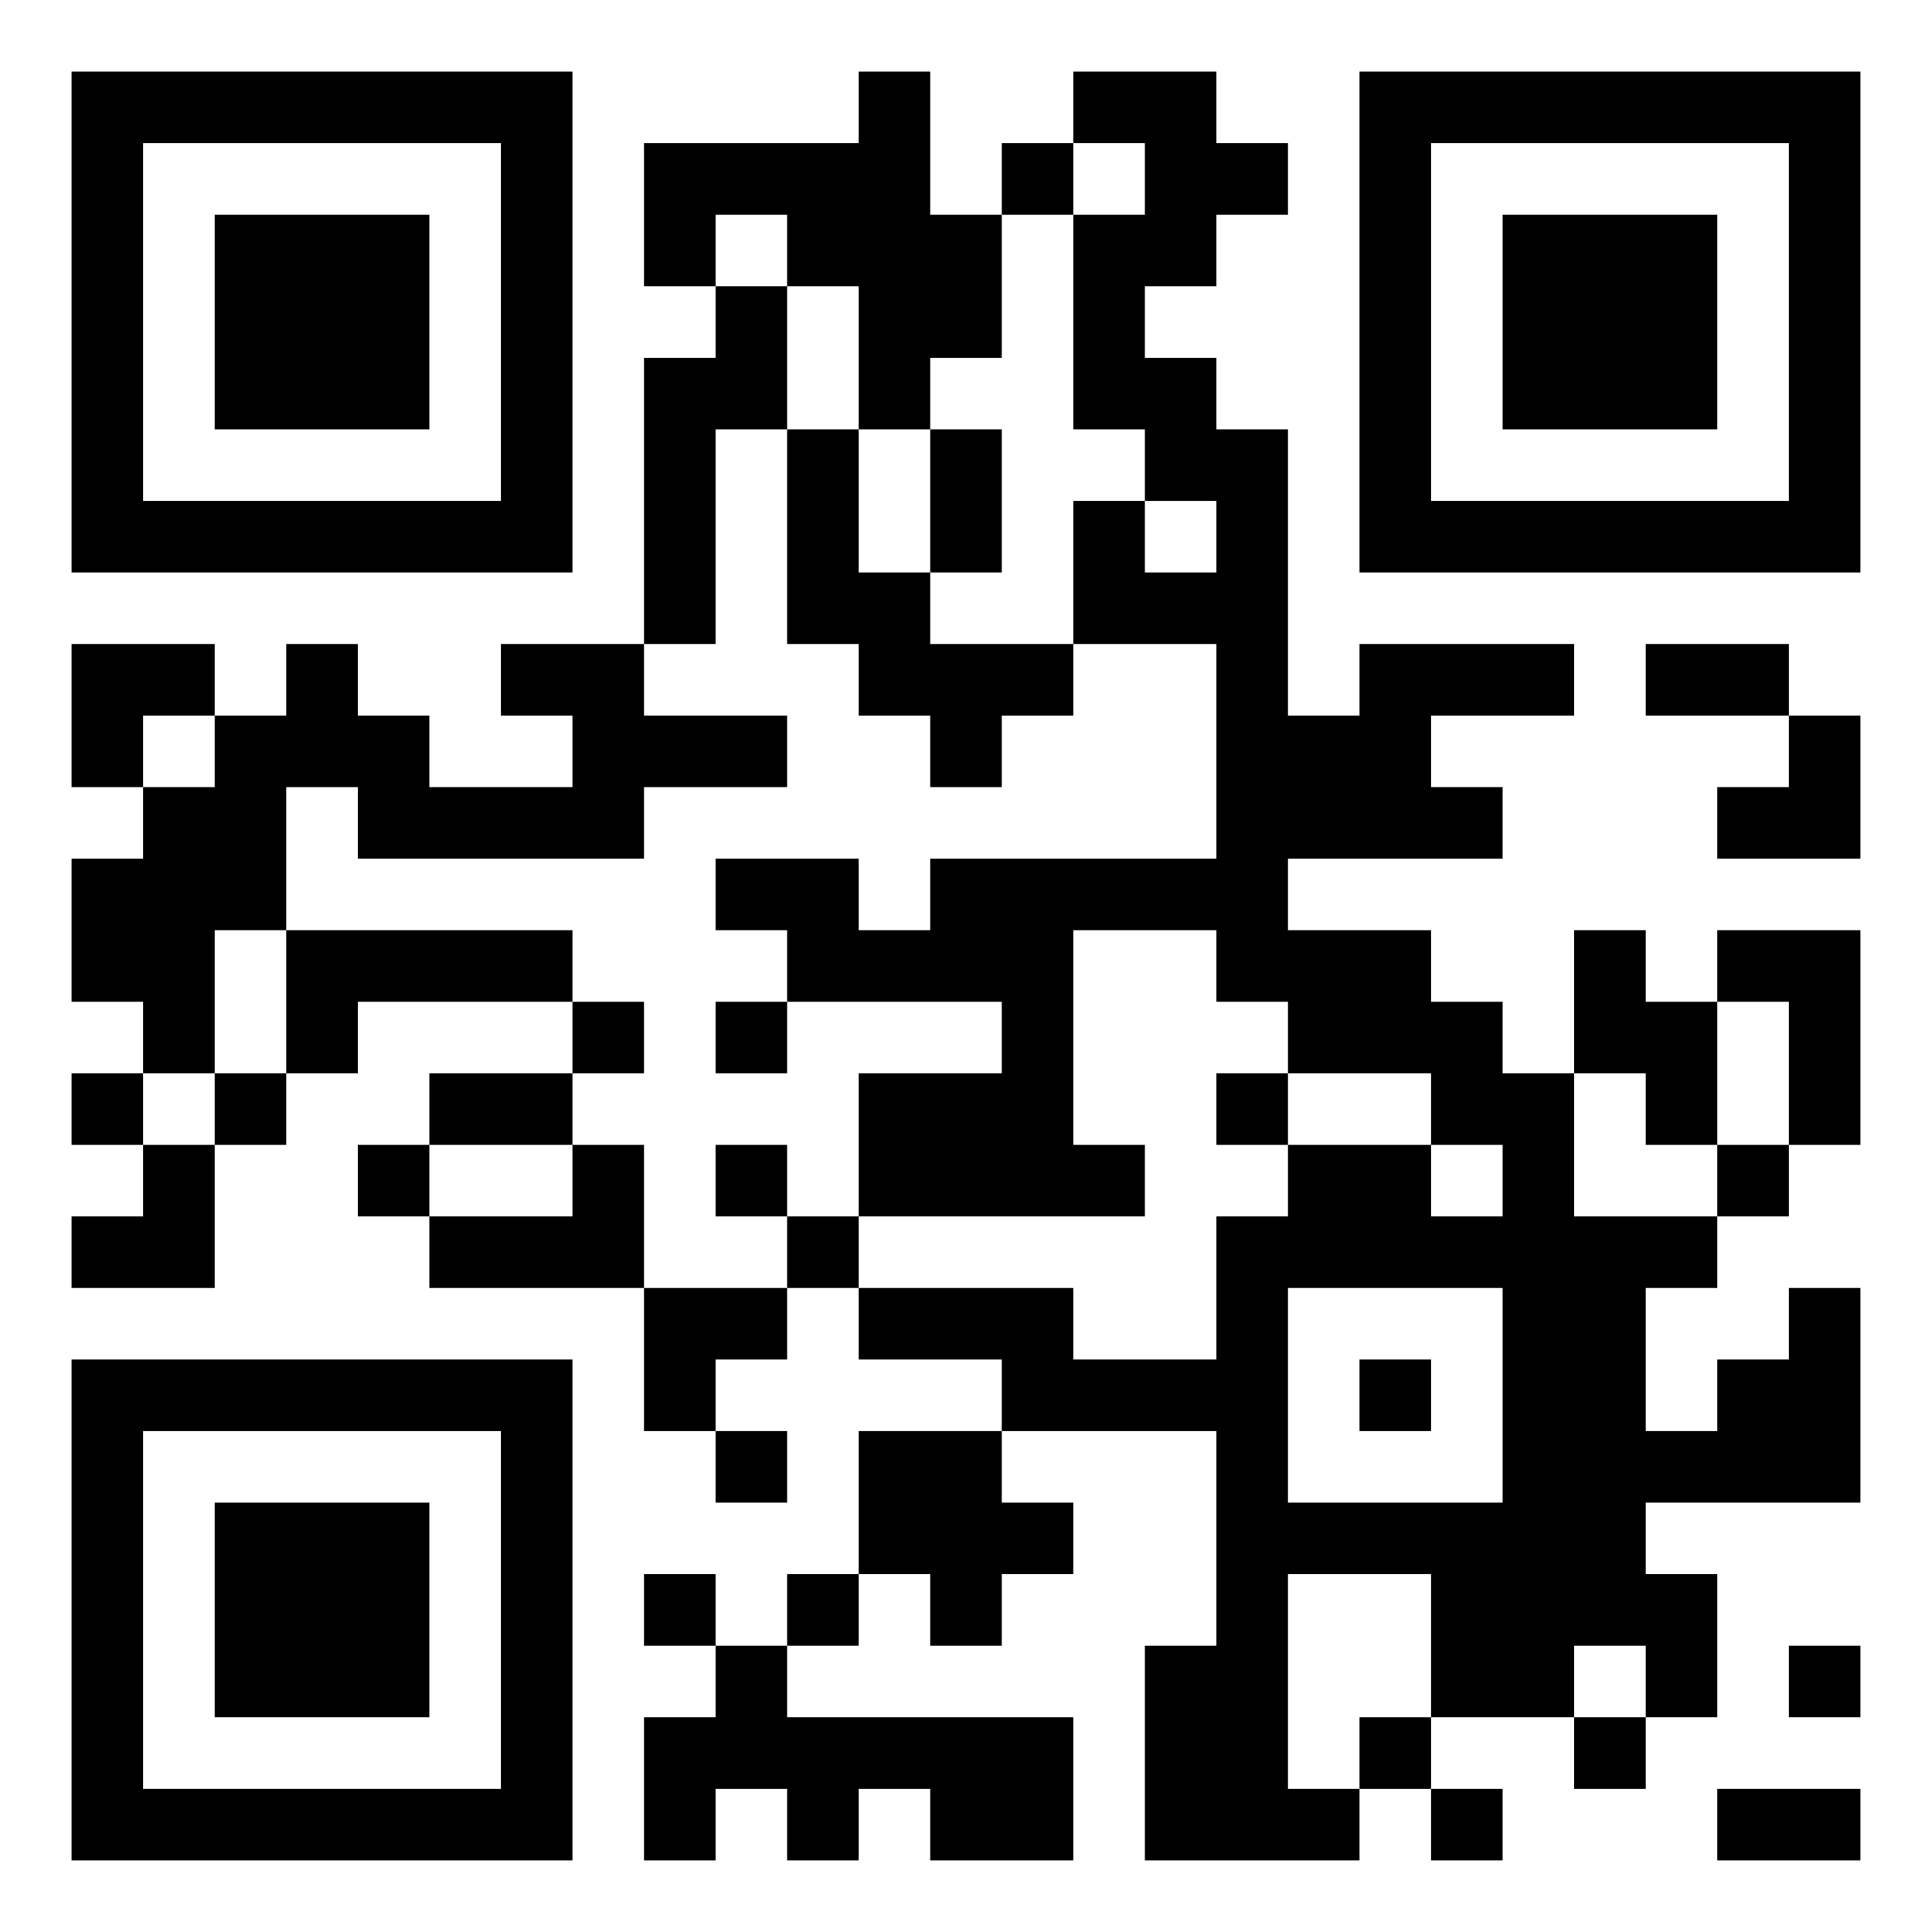
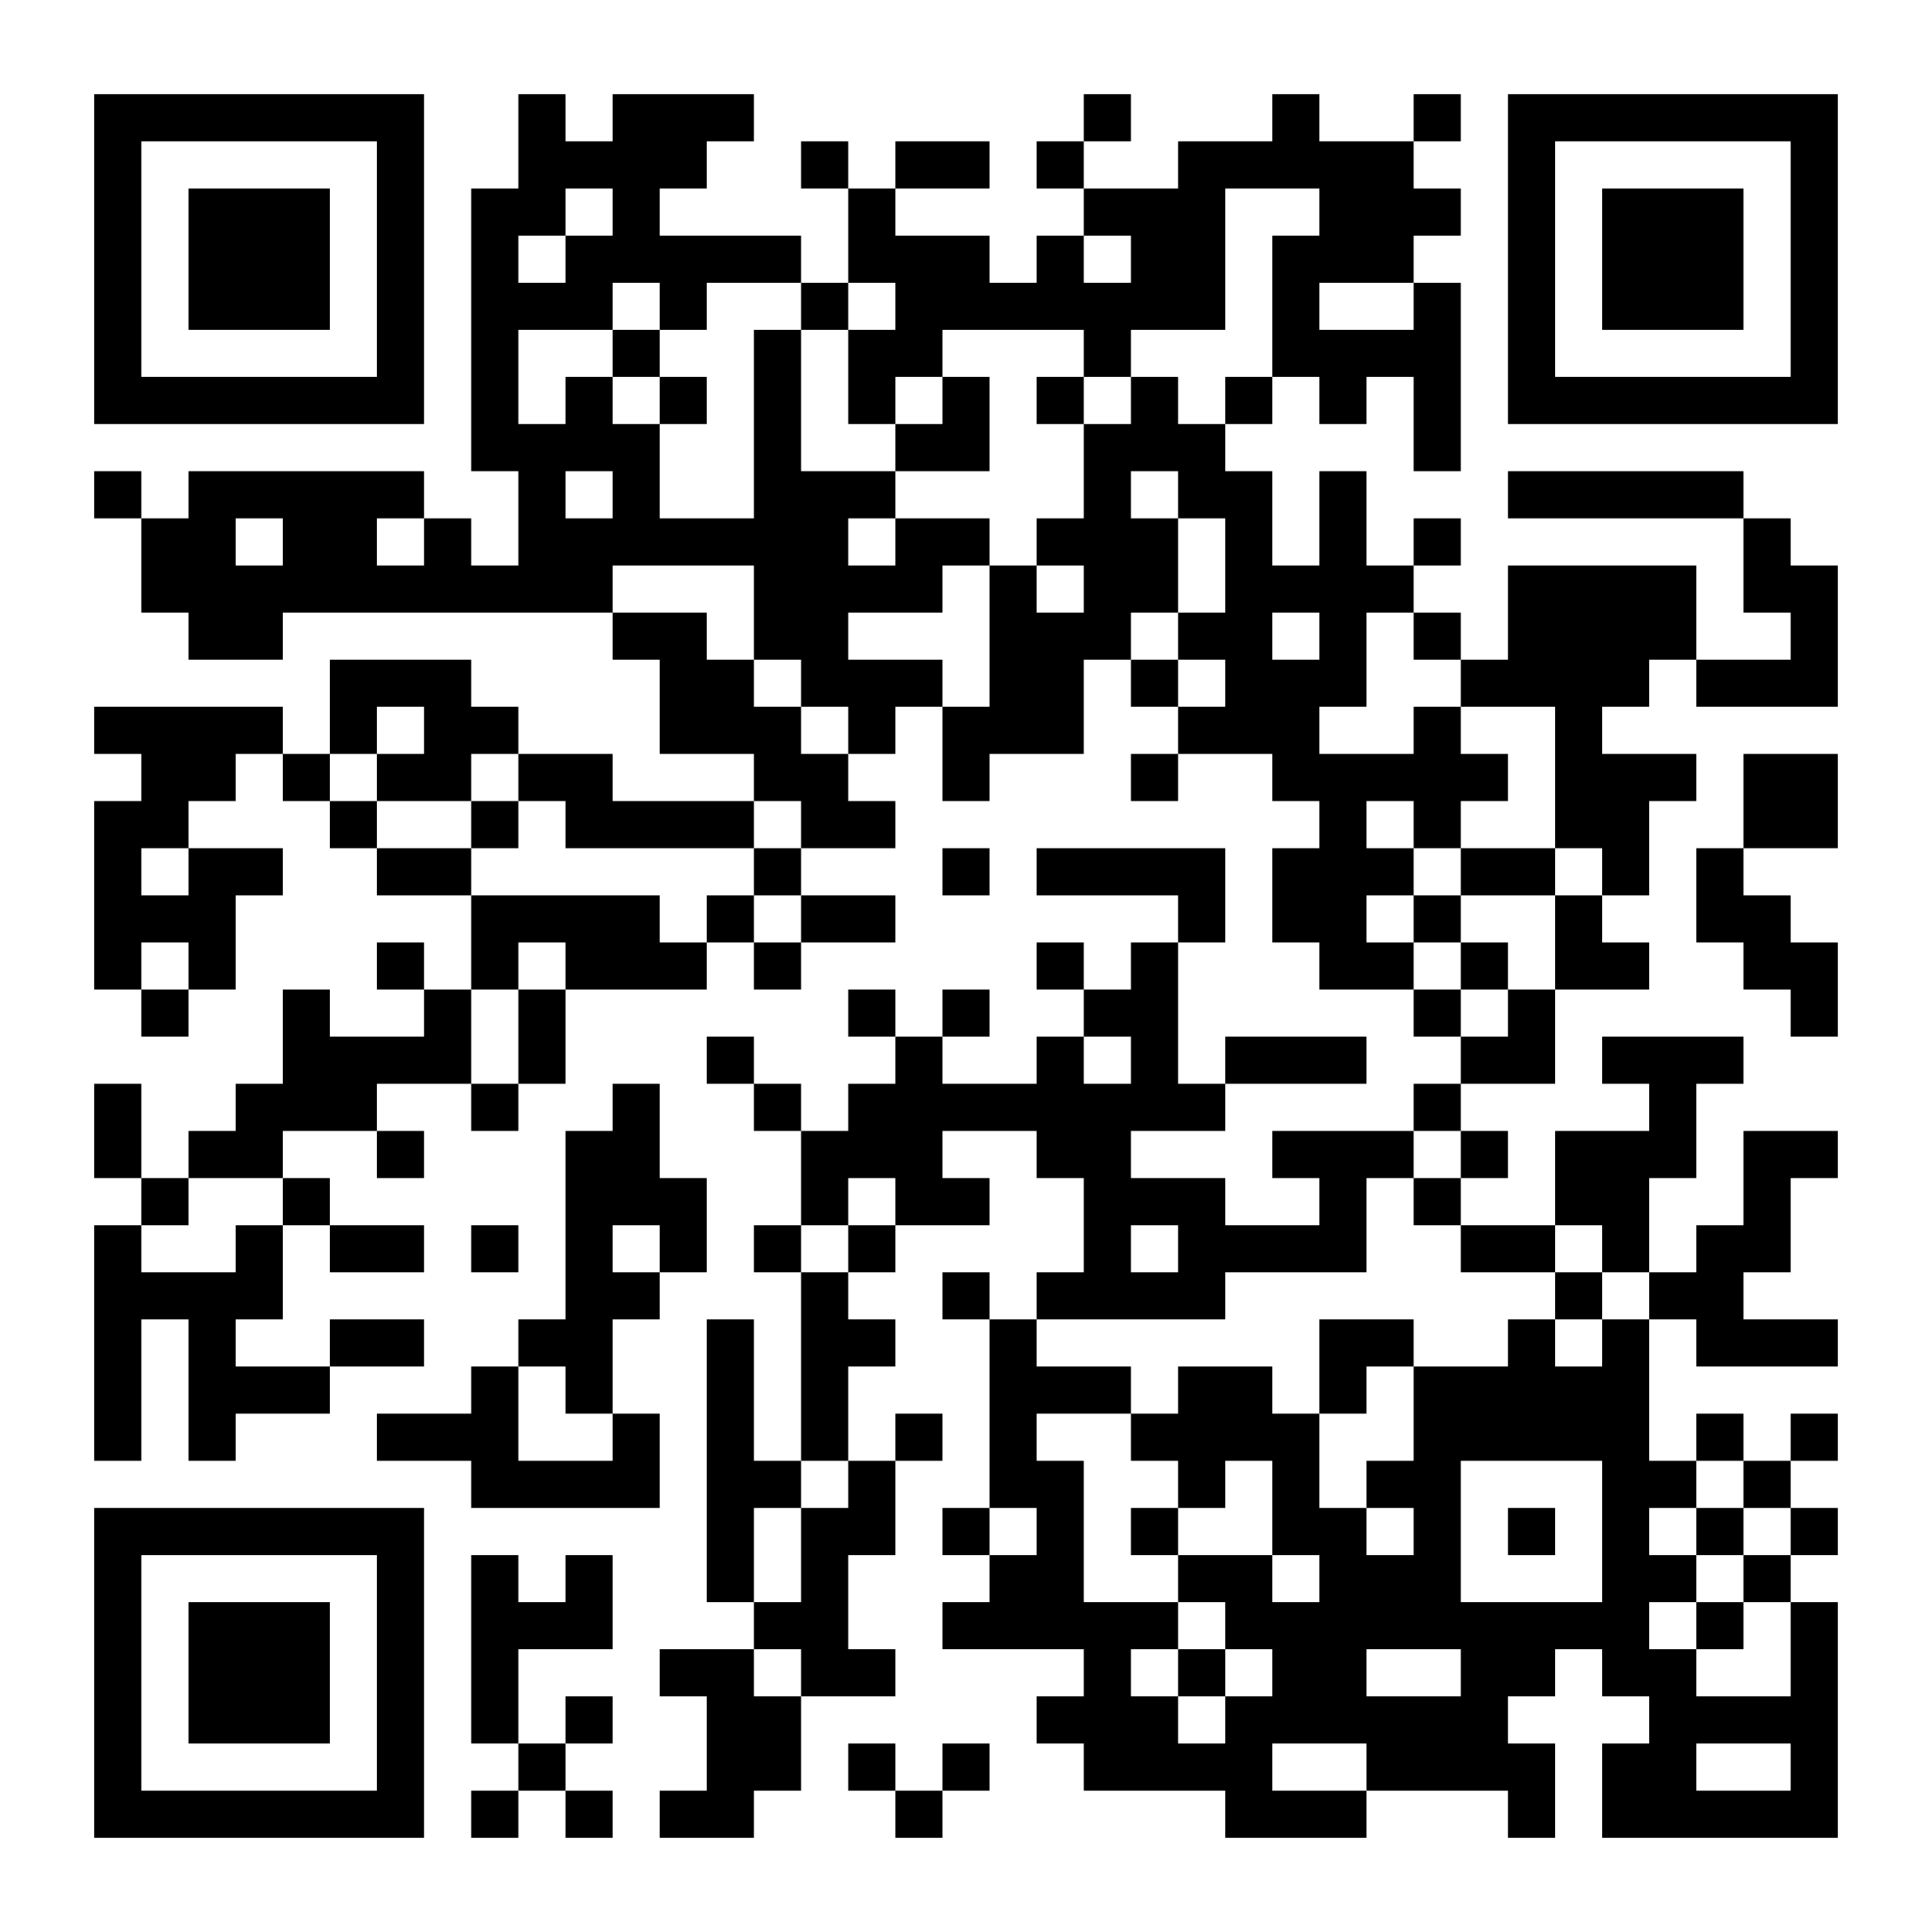
- <svg xmlns="http://www.w3.org/2000/svg" version="1.1" width="300" height="300" viewBox="0 0 300 300">
-   <rect x="0" y="0" width="300" height="300" fill="#ffffff" />
-   <g transform="scale(11.111)">
-     <g transform="translate(1,1)">
-       <path fill-rule="evenodd" d="M11 0L11 1L8 1L8 3L9 3L9 4L8 4L8 8L6 8L6 9L7 9L7 10L5 10L5 9L4 9L4 8L3 8L3 9L2 9L2 8L0 8L0 10L1 10L1 11L0 11L0 13L1 13L1 14L0 14L0 15L1 15L1 16L0 16L0 17L2 17L2 15L3 15L3 14L4 14L4 13L7 13L7 14L5 14L5 15L4 15L4 16L5 16L5 17L8 17L8 19L9 19L9 20L10 20L10 19L9 19L9 18L10 18L10 17L11 17L11 18L13 18L13 19L11 19L11 21L10 21L10 22L9 22L9 21L8 21L8 22L9 22L9 23L8 23L8 25L9 25L9 24L10 24L10 25L11 25L11 24L12 24L12 25L14 25L14 23L10 23L10 22L11 22L11 21L12 21L12 22L13 22L13 21L14 21L14 20L13 20L13 19L16 19L16 22L15 22L15 25L18 25L18 24L19 24L19 25L20 25L20 24L19 24L19 23L21 23L21 24L22 24L22 23L23 23L23 21L22 21L22 20L25 20L25 17L24 17L24 18L23 18L23 19L22 19L22 17L23 17L23 16L24 16L24 15L25 15L25 12L23 12L23 13L22 13L22 12L21 12L21 14L20 14L20 13L19 13L19 12L17 12L17 11L20 11L20 10L19 10L19 9L21 9L21 8L18 8L18 9L17 9L17 5L16 5L16 4L15 4L15 3L16 3L16 2L17 2L17 1L16 1L16 0L14 0L14 1L13 1L13 2L12 2L12 0ZM14 1L14 2L13 2L13 4L12 4L12 5L11 5L11 3L10 3L10 2L9 2L9 3L10 3L10 5L9 5L9 8L8 8L8 9L10 9L10 10L8 10L8 11L4 11L4 10L3 10L3 12L2 12L2 14L1 14L1 15L2 15L2 14L3 14L3 12L7 12L7 13L8 13L8 14L7 14L7 15L5 15L5 16L7 16L7 15L8 15L8 17L10 17L10 16L11 16L11 17L14 17L14 18L16 18L16 16L17 16L17 15L19 15L19 16L20 16L20 15L19 15L19 14L17 14L17 13L16 13L16 12L14 12L14 15L15 15L15 16L11 16L11 14L13 14L13 13L10 13L10 12L9 12L9 11L11 11L11 12L12 12L12 11L16 11L16 8L14 8L14 6L15 6L15 7L16 7L16 6L15 6L15 5L14 5L14 2L15 2L15 1ZM10 5L10 8L11 8L11 9L12 9L12 10L13 10L13 9L14 9L14 8L12 8L12 7L13 7L13 5L12 5L12 7L11 7L11 5ZM22 8L22 9L24 9L24 10L23 10L23 11L25 11L25 9L24 9L24 8ZM1 9L1 10L2 10L2 9ZM9 13L9 14L10 14L10 13ZM23 13L23 15L22 15L22 14L21 14L21 16L23 16L23 15L24 15L24 13ZM16 14L16 15L17 15L17 14ZM9 15L9 16L10 16L10 15ZM17 17L17 20L20 20L20 17ZM18 18L18 19L19 19L19 18ZM17 21L17 24L18 24L18 23L19 23L19 21ZM21 22L21 23L22 23L22 22ZM24 22L24 23L25 23L25 22ZM23 24L23 25L25 25L25 24ZM0 0L0 7L7 7L7 0ZM1 1L1 6L6 6L6 1ZM2 2L2 5L5 5L5 2ZM25 0L18 0L18 7L25 7ZM24 1L19 1L19 6L24 6ZM23 2L20 2L20 5L23 5ZM0 25L7 25L7 18L0 18ZM1 24L6 24L6 19L1 19ZM2 23L5 23L5 20L2 20Z" fill="#000000" />
-     </g>
-   </g>
+ <svg xmlns="http://www.w3.org/2000/svg" width="300" height="300" version="1.1" viewBox="0 0 41 41">
+   <rect fill="white" x="0" y="0" width="100%" height="100%" />
+   <path d="M2,2H3V3H2zM3,2H4V3H3zM4,2H5V3H4zM5,2H6V3H5zM6,2H7V3H6zM7,2H8V3H7zM8,2H9V3H8zM11,2H12V3H11zM13,2H14V3H13zM14,2H15V3H14zM15,2H16V3H15zM23,2H24V3H23zM27,2H28V3H27zM30,2H31V3H30zM32,2H33V3H32zM33,2H34V3H33zM34,2H35V3H34zM35,2H36V3H35zM36,2H37V3H36zM37,2H38V3H37zM38,2H39V3H38zM2,3H3V4H2zM8,3H9V4H8zM11,3H12V4H11zM12,3H13V4H12zM13,3H14V4H13zM14,3H15V4H14zM17,3H18V4H17zM19,3H20V4H19zM20,3H21V4H20zM22,3H23V4H22zM25,3H26V4H25zM26,3H27V4H26zM27,3H28V4H27zM28,3H29V4H28zM29,3H30V4H29zM32,3H33V4H32zM38,3H39V4H38zM2,4H3V5H2zM4,4H5V5H4zM5,4H6V5H5zM6,4H7V5H6zM8,4H9V5H8zM10,4H11V5H10zM11,4H12V5H11zM13,4H14V5H13zM18,4H19V5H18zM23,4H24V5H23zM24,4H25V5H24zM25,4H26V5H25zM28,4H29V5H28zM29,4H30V5H29zM30,4H31V5H30zM32,4H33V5H32zM34,4H35V5H34zM35,4H36V5H35zM36,4H37V5H36zM38,4H39V5H38zM2,5H3V6H2zM4,5H5V6H4zM5,5H6V6H5zM6,5H7V6H6zM8,5H9V6H8zM10,5H11V6H10zM12,5H13V6H12zM13,5H14V6H13zM14,5H15V6H14zM15,5H16V6H15zM16,5H17V6H16zM18,5H19V6H18zM19,5H20V6H19zM20,5H21V6H20zM22,5H23V6H22zM24,5H25V6H24zM25,5H26V6H25zM27,5H28V6H27zM28,5H29V6H28zM29,5H30V6H29zM32,5H33V6H32zM34,5H35V6H34zM35,5H36V6H35zM36,5H37V6H36zM38,5H39V6H38zM2,6H3V7H2zM4,6H5V7H4zM5,6H6V7H5zM6,6H7V7H6zM8,6H9V7H8zM10,6H11V7H10zM11,6H12V7H11zM12,6H13V7H12zM14,6H15V7H14zM17,6H18V7H17zM19,6H20V7H19zM20,6H21V7H20zM21,6H22V7H21zM22,6H23V7H22zM23,6H24V7H23zM24,6H25V7H24zM25,6H26V7H25zM27,6H28V7H27zM30,6H31V7H30zM32,6H33V7H32zM34,6H35V7H34zM35,6H36V7H35zM36,6H37V7H36zM38,6H39V7H38zM2,7H3V8H2zM8,7H9V8H8zM10,7H11V8H10zM13,7H14V8H13zM16,7H17V8H16zM18,7H19V8H18zM19,7H20V8H19zM23,7H24V8H23zM27,7H28V8H27zM28,7H29V8H28zM29,7H30V8H29zM30,7H31V8H30zM32,7H33V8H32zM38,7H39V8H38zM2,8H3V9H2zM3,8H4V9H3zM4,8H5V9H4zM5,8H6V9H5zM6,8H7V9H6zM7,8H8V9H7zM8,8H9V9H8zM10,8H11V9H10zM12,8H13V9H12zM14,8H15V9H14zM16,8H17V9H16zM18,8H19V9H18zM20,8H21V9H20zM22,8H23V9H22zM24,8H25V9H24zM26,8H27V9H26zM28,8H29V9H28zM30,8H31V9H30zM32,8H33V9H32zM33,8H34V9H33zM34,8H35V9H34zM35,8H36V9H35zM36,8H37V9H36zM37,8H38V9H37zM38,8H39V9H38zM10,9H11V10H10zM11,9H12V10H11zM12,9H13V10H12zM13,9H14V10H13zM16,9H17V10H16zM19,9H20V10H19zM20,9H21V10H20zM23,9H24V10H23zM24,9H25V10H24zM25,9H26V10H25zM30,9H31V10H30zM2,10H3V11H2zM4,10H5V11H4zM5,10H6V11H5zM6,10H7V11H6zM7,10H8V11H7zM8,10H9V11H8zM11,10H12V11H11zM13,10H14V11H13zM16,10H17V11H16zM17,10H18V11H17zM18,10H19V11H18zM23,10H24V11H23zM25,10H26V11H25zM26,10H27V11H26zM28,10H29V11H28zM32,10H33V11H32zM33,10H34V11H33zM34,10H35V11H34zM35,10H36V11H35zM36,10H37V11H36zM3,11H4V12H3zM4,11H5V12H4zM6,11H7V12H6zM7,11H8V12H7zM9,11H10V12H9zM11,11H12V12H11zM12,11H13V12H12zM13,11H14V12H13zM14,11H15V12H14zM15,11H16V12H15zM16,11H17V12H16zM17,11H18V12H17zM19,11H20V12H19zM20,11H21V12H20zM22,11H23V12H22zM23,11H24V12H23zM24,11H25V12H24zM26,11H27V12H26zM28,11H29V12H28zM30,11H31V12H30zM37,11H38V12H37zM3,12H4V13H3zM4,12H5V13H4zM5,12H6V13H5zM6,12H7V13H6zM7,12H8V13H7zM8,12H9V13H8zM9,12H10V13H9zM10,12H11V13H10zM11,12H12V13H11zM12,12H13V13H12zM16,12H17V13H16zM17,12H18V13H17zM18,12H19V13H18zM19,12H20V13H19zM21,12H22V13H21zM23,12H24V13H23zM24,12H25V13H24zM26,12H27V13H26zM27,12H28V13H27zM28,12H29V13H28zM29,12H30V13H29zM32,12H33V13H32zM33,12H34V13H33zM34,12H35V13H34zM35,12H36V13H35zM37,12H38V13H37zM38,12H39V13H38zM4,13H5V14H4zM5,13H6V14H5zM13,13H14V14H13zM14,13H15V14H14zM16,13H17V14H16zM17,13H18V14H17zM21,13H22V14H21zM22,13H23V14H22zM23,13H24V14H23zM25,13H26V14H25zM26,13H27V14H26zM28,13H29V14H28zM30,13H31V14H30zM32,13H33V14H32zM33,13H34V14H33zM34,13H35V14H34zM35,13H36V14H35zM38,13H39V14H38zM7,14H8V15H7zM8,14H9V15H8zM9,14H10V15H9zM14,14H15V15H14zM15,14H16V15H15zM17,14H18V15H17zM18,14H19V15H18zM19,14H20V15H19zM21,14H22V15H21zM22,14H23V15H22zM24,14H25V15H24zM26,14H27V15H26zM27,14H28V15H27zM28,14H29V15H28zM31,14H32V15H31zM32,14H33V15H32zM33,14H34V15H33zM34,14H35V15H34zM36,14H37V15H36zM37,14H38V15H37zM38,14H39V15H38zM2,15H3V16H2zM3,15H4V16H3zM4,15H5V16H4zM5,15H6V16H5zM7,15H8V16H7zM9,15H10V16H9zM10,15H11V16H10zM14,15H15V16H14zM15,15H16V16H15zM16,15H17V16H16zM18,15H19V16H18zM20,15H21V16H20zM21,15H22V16H21zM22,15H23V16H22zM25,15H26V16H25zM26,15H27V16H26zM27,15H28V16H27zM30,15H31V16H30zM33,15H34V16H33zM3,16H4V17H3zM4,16H5V17H4zM6,16H7V17H6zM8,16H9V17H8zM9,16H10V17H9zM11,16H12V17H11zM12,16H13V17H12zM16,16H17V17H16zM17,16H18V17H17zM20,16H21V17H20zM24,16H25V17H24zM27,16H28V17H27zM28,16H29V17H28zM29,16H30V17H29zM30,16H31V17H30zM31,16H32V17H31zM33,16H34V17H33zM34,16H35V17H34zM35,16H36V17H35zM37,16H38V17H37zM38,16H39V17H38zM2,17H3V18H2zM3,17H4V18H3zM7,17H8V18H7zM10,17H11V18H10zM12,17H13V18H12zM13,17H14V18H13zM14,17H15V18H14zM15,17H16V18H15zM17,17H18V18H17zM18,17H19V18H18zM28,17H29V18H28zM30,17H31V18H30zM33,17H34V18H33zM34,17H35V18H34zM37,17H38V18H37zM38,17H39V18H38zM2,18H3V19H2zM4,18H5V19H4zM5,18H6V19H5zM8,18H9V19H8zM9,18H10V19H9zM16,18H17V19H16zM20,18H21V19H20zM22,18H23V19H22zM23,18H24V19H23zM24,18H25V19H24zM25,18H26V19H25zM27,18H28V19H27zM28,18H29V19H28zM29,18H30V19H29zM31,18H32V19H31zM32,18H33V19H32zM34,18H35V19H34zM36,18H37V19H36zM2,19H3V20H2zM3,19H4V20H3zM4,19H5V20H4zM10,19H11V20H10zM11,19H12V20H11zM12,19H13V20H12zM13,19H14V20H13zM15,19H16V20H15zM17,19H18V20H17zM18,19H19V20H18zM25,19H26V20H25zM27,19H28V20H27zM28,19H29V20H28zM30,19H31V20H30zM33,19H34V20H33zM36,19H37V20H36zM37,19H38V20H37zM2,20H3V21H2zM4,20H5V21H4zM8,20H9V21H8zM10,20H11V21H10zM12,20H13V21H12zM13,20H14V21H13zM14,20H15V21H14zM16,20H17V21H16zM22,20H23V21H22zM24,20H25V21H24zM28,20H29V21H28zM29,20H30V21H29zM31,20H32V21H31zM33,20H34V21H33zM34,20H35V21H34zM37,20H38V21H37zM38,20H39V21H38zM3,21H4V22H3zM6,21H7V22H6zM9,21H10V22H9zM11,21H12V22H11zM18,21H19V22H18zM20,21H21V22H20zM23,21H24V22H23zM24,21H25V22H24zM30,21H31V22H30zM32,21H33V22H32zM38,21H39V22H38zM6,22H7V23H6zM7,22H8V23H7zM8,22H9V23H8zM9,22H10V23H9zM11,22H12V23H11zM15,22H16V23H15zM19,22H20V23H19zM22,22H23V23H22zM24,22H25V23H24zM26,22H27V23H26zM27,22H28V23H27zM28,22H29V23H28zM31,22H32V23H31zM32,22H33V23H32zM34,22H35V23H34zM35,22H36V23H35zM36,22H37V23H36zM2,23H3V24H2zM5,23H6V24H5zM6,23H7V24H6zM7,23H8V24H7zM10,23H11V24H10zM13,23H14V24H13zM16,23H17V24H16zM18,23H19V24H18zM19,23H20V24H19zM20,23H21V24H20zM21,23H22V24H21zM22,23H23V24H22zM23,23H24V24H23zM24,23H25V24H24zM25,23H26V24H25zM30,23H31V24H30zM35,23H36V24H35zM2,24H3V25H2zM4,24H5V25H4zM5,24H6V25H5zM8,24H9V25H8zM12,24H13V25H12zM13,24H14V25H13zM17,24H18V25H17zM18,24H19V25H18zM19,24H20V25H19zM22,24H23V25H22zM23,24H24V25H23zM27,24H28V25H27zM28,24H29V25H28zM29,24H30V25H29zM31,24H32V25H31zM33,24H34V25H33zM34,24H35V25H34zM35,24H36V25H35zM37,24H38V25H37zM38,24H39V25H38zM3,25H4V26H3zM6,25H7V26H6zM12,25H13V26H12zM13,25H14V26H13zM14,25H15V26H14zM17,25H18V26H17zM19,25H20V26H19zM20,25H21V26H20zM23,25H24V26H23zM24,25H25V26H24zM25,25H26V26H25zM28,25H29V26H28zM30,25H31V26H30zM33,25H34V26H33zM34,25H35V26H34zM37,25H38V26H37zM2,26H3V27H2zM5,26H6V27H5zM7,26H8V27H7zM8,26H9V27H8zM10,26H11V27H10zM12,26H13V27H12zM14,26H15V27H14zM16,26H17V27H16zM18,26H19V27H18zM23,26H24V27H23zM25,26H26V27H25zM26,26H27V27H26zM27,26H28V27H27zM28,26H29V27H28zM31,26H32V27H31zM32,26H33V27H32zM34,26H35V27H34zM36,26H37V27H36zM37,26H38V27H37zM2,27H3V28H2zM3,27H4V28H3zM4,27H5V28H4zM5,27H6V28H5zM12,27H13V28H12zM13,27H14V28H13zM17,27H18V28H17zM20,27H21V28H20zM22,27H23V28H22zM23,27H24V28H23zM24,27H25V28H24zM25,27H26V28H25zM33,27H34V28H33zM35,27H36V28H35zM36,27H37V28H36zM2,28H3V29H2zM4,28H5V29H4zM7,28H8V29H7zM8,28H9V29H8zM11,28H12V29H11zM12,28H13V29H12zM15,28H16V29H15zM17,28H18V29H17zM18,28H19V29H18zM21,28H22V29H21zM28,28H29V29H28zM29,28H30V29H29zM32,28H33V29H32zM34,28H35V29H34zM36,28H37V29H36zM37,28H38V29H37zM38,28H39V29H38zM2,29H3V30H2zM4,29H5V30H4zM5,29H6V30H5zM6,29H7V30H6zM10,29H11V30H10zM12,29H13V30H12zM15,29H16V30H15zM17,29H18V30H17zM21,29H22V30H21zM22,29H23V30H22zM23,29H24V30H23zM25,29H26V30H25zM26,29H27V30H26zM28,29H29V30H28zM30,29H31V30H30zM31,29H32V30H31zM32,29H33V30H32zM33,29H34V30H33zM34,29H35V30H34zM2,30H3V31H2zM4,30H5V31H4zM8,30H9V31H8zM9,30H10V31H9zM10,30H11V31H10zM13,30H14V31H13zM15,30H16V31H15zM17,30H18V31H17zM19,30H20V31H19zM21,30H22V31H21zM24,30H25V31H24zM25,30H26V31H25zM26,30H27V31H26zM27,30H28V31H27zM30,30H31V31H30zM31,30H32V31H31zM32,30H33V31H32zM33,30H34V31H33zM34,30H35V31H34zM36,30H37V31H36zM38,30H39V31H38zM10,31H11V32H10zM11,31H12V32H11zM12,31H13V32H12zM13,31H14V32H13zM15,31H16V32H15zM16,31H17V32H16zM18,31H19V32H18zM21,31H22V32H21zM22,31H23V32H22zM25,31H26V32H25zM27,31H28V32H27zM29,31H30V32H29zM30,31H31V32H30zM34,31H35V32H34zM35,31H36V32H35zM37,31H38V32H37zM2,32H3V33H2zM3,32H4V33H3zM4,32H5V33H4zM5,32H6V33H5zM6,32H7V33H6zM7,32H8V33H7zM8,32H9V33H8zM15,32H16V33H15zM17,32H18V33H17zM18,32H19V33H18zM20,32H21V33H20zM22,32H23V33H22zM24,32H25V33H24zM27,32H28V33H27zM28,32H29V33H28zM30,32H31V33H30zM32,32H33V33H32zM34,32H35V33H34zM36,32H37V33H36zM38,32H39V33H38zM2,33H3V34H2zM8,33H9V34H8zM10,33H11V34H10zM12,33H13V34H12zM15,33H16V34H15zM17,33H18V34H17zM21,33H22V34H21zM22,33H23V34H22zM25,33H26V34H25zM26,33H27V34H26zM28,33H29V34H28zM29,33H30V34H29zM30,33H31V34H30zM34,33H35V34H34zM35,33H36V34H35zM37,33H38V34H37zM2,34H3V35H2zM4,34H5V35H4zM5,34H6V35H5zM6,34H7V35H6zM8,34H9V35H8zM10,34H11V35H10zM11,34H12V35H11zM12,34H13V35H12zM16,34H17V35H16zM17,34H18V35H17zM20,34H21V35H20zM21,34H22V35H21zM22,34H23V35H22zM23,34H24V35H23zM24,34H25V35H24zM26,34H27V35H26zM27,34H28V35H27zM28,34H29V35H28zM29,34H30V35H29zM30,34H31V35H30zM31,34H32V35H31zM32,34H33V35H32zM33,34H34V35H33zM34,34H35V35H34zM36,34H37V35H36zM38,34H39V35H38zM2,35H3V36H2zM4,35H5V36H4zM5,35H6V36H5zM6,35H7V36H6zM8,35H9V36H8zM10,35H11V36H10zM14,35H15V36H14zM15,35H16V36H15zM17,35H18V36H17zM18,35H19V36H18zM23,35H24V36H23zM25,35H26V36H25zM27,35H28V36H27zM28,35H29V36H28zM31,35H32V36H31zM32,35H33V36H32zM34,35H35V36H34zM35,35H36V36H35zM38,35H39V36H38zM2,36H3V37H2zM4,36H5V37H4zM5,36H6V37H5zM6,36H7V37H6zM8,36H9V37H8zM10,36H11V37H10zM12,36H13V37H12zM15,36H16V37H15zM16,36H17V37H16zM22,36H23V37H22zM23,36H24V37H23zM24,36H25V37H24zM26,36H27V37H26zM27,36H28V37H27zM28,36H29V37H28zM29,36H30V37H29zM30,36H31V37H30zM31,36H32V37H31zM35,36H36V37H35zM36,36H37V37H36zM37,36H38V37H37zM38,36H39V37H38zM2,37H3V38H2zM8,37H9V38H8zM11,37H12V38H11zM15,37H16V38H15zM16,37H17V38H16zM18,37H19V38H18zM20,37H21V38H20zM23,37H24V38H23zM24,37H25V38H24zM25,37H26V38H25zM26,37H27V38H26zM29,37H30V38H29zM30,37H31V38H30zM31,37H32V38H31zM32,37H33V38H32zM34,37H35V38H34zM35,37H36V38H35zM38,37H39V38H38zM2,38H3V39H2zM3,38H4V39H3zM4,38H5V39H4zM5,38H6V39H5zM6,38H7V39H6zM7,38H8V39H7zM8,38H9V39H8zM10,38H11V39H10zM12,38H13V39H12zM14,38H15V39H14zM15,38H16V39H15zM19,38H20V39H19zM26,38H27V39H26zM27,38H28V39H27zM28,38H29V39H28zM32,38H33V39H32zM34,38H35V39H34zM35,38H36V39H35zM36,38H37V39H36zM37,38H38V39H37zM38,38H39V39H38z" id="qr-path" fill="#000000" fill-opacity="1" fill-rule="nonzero" stroke="none" />
</svg>
